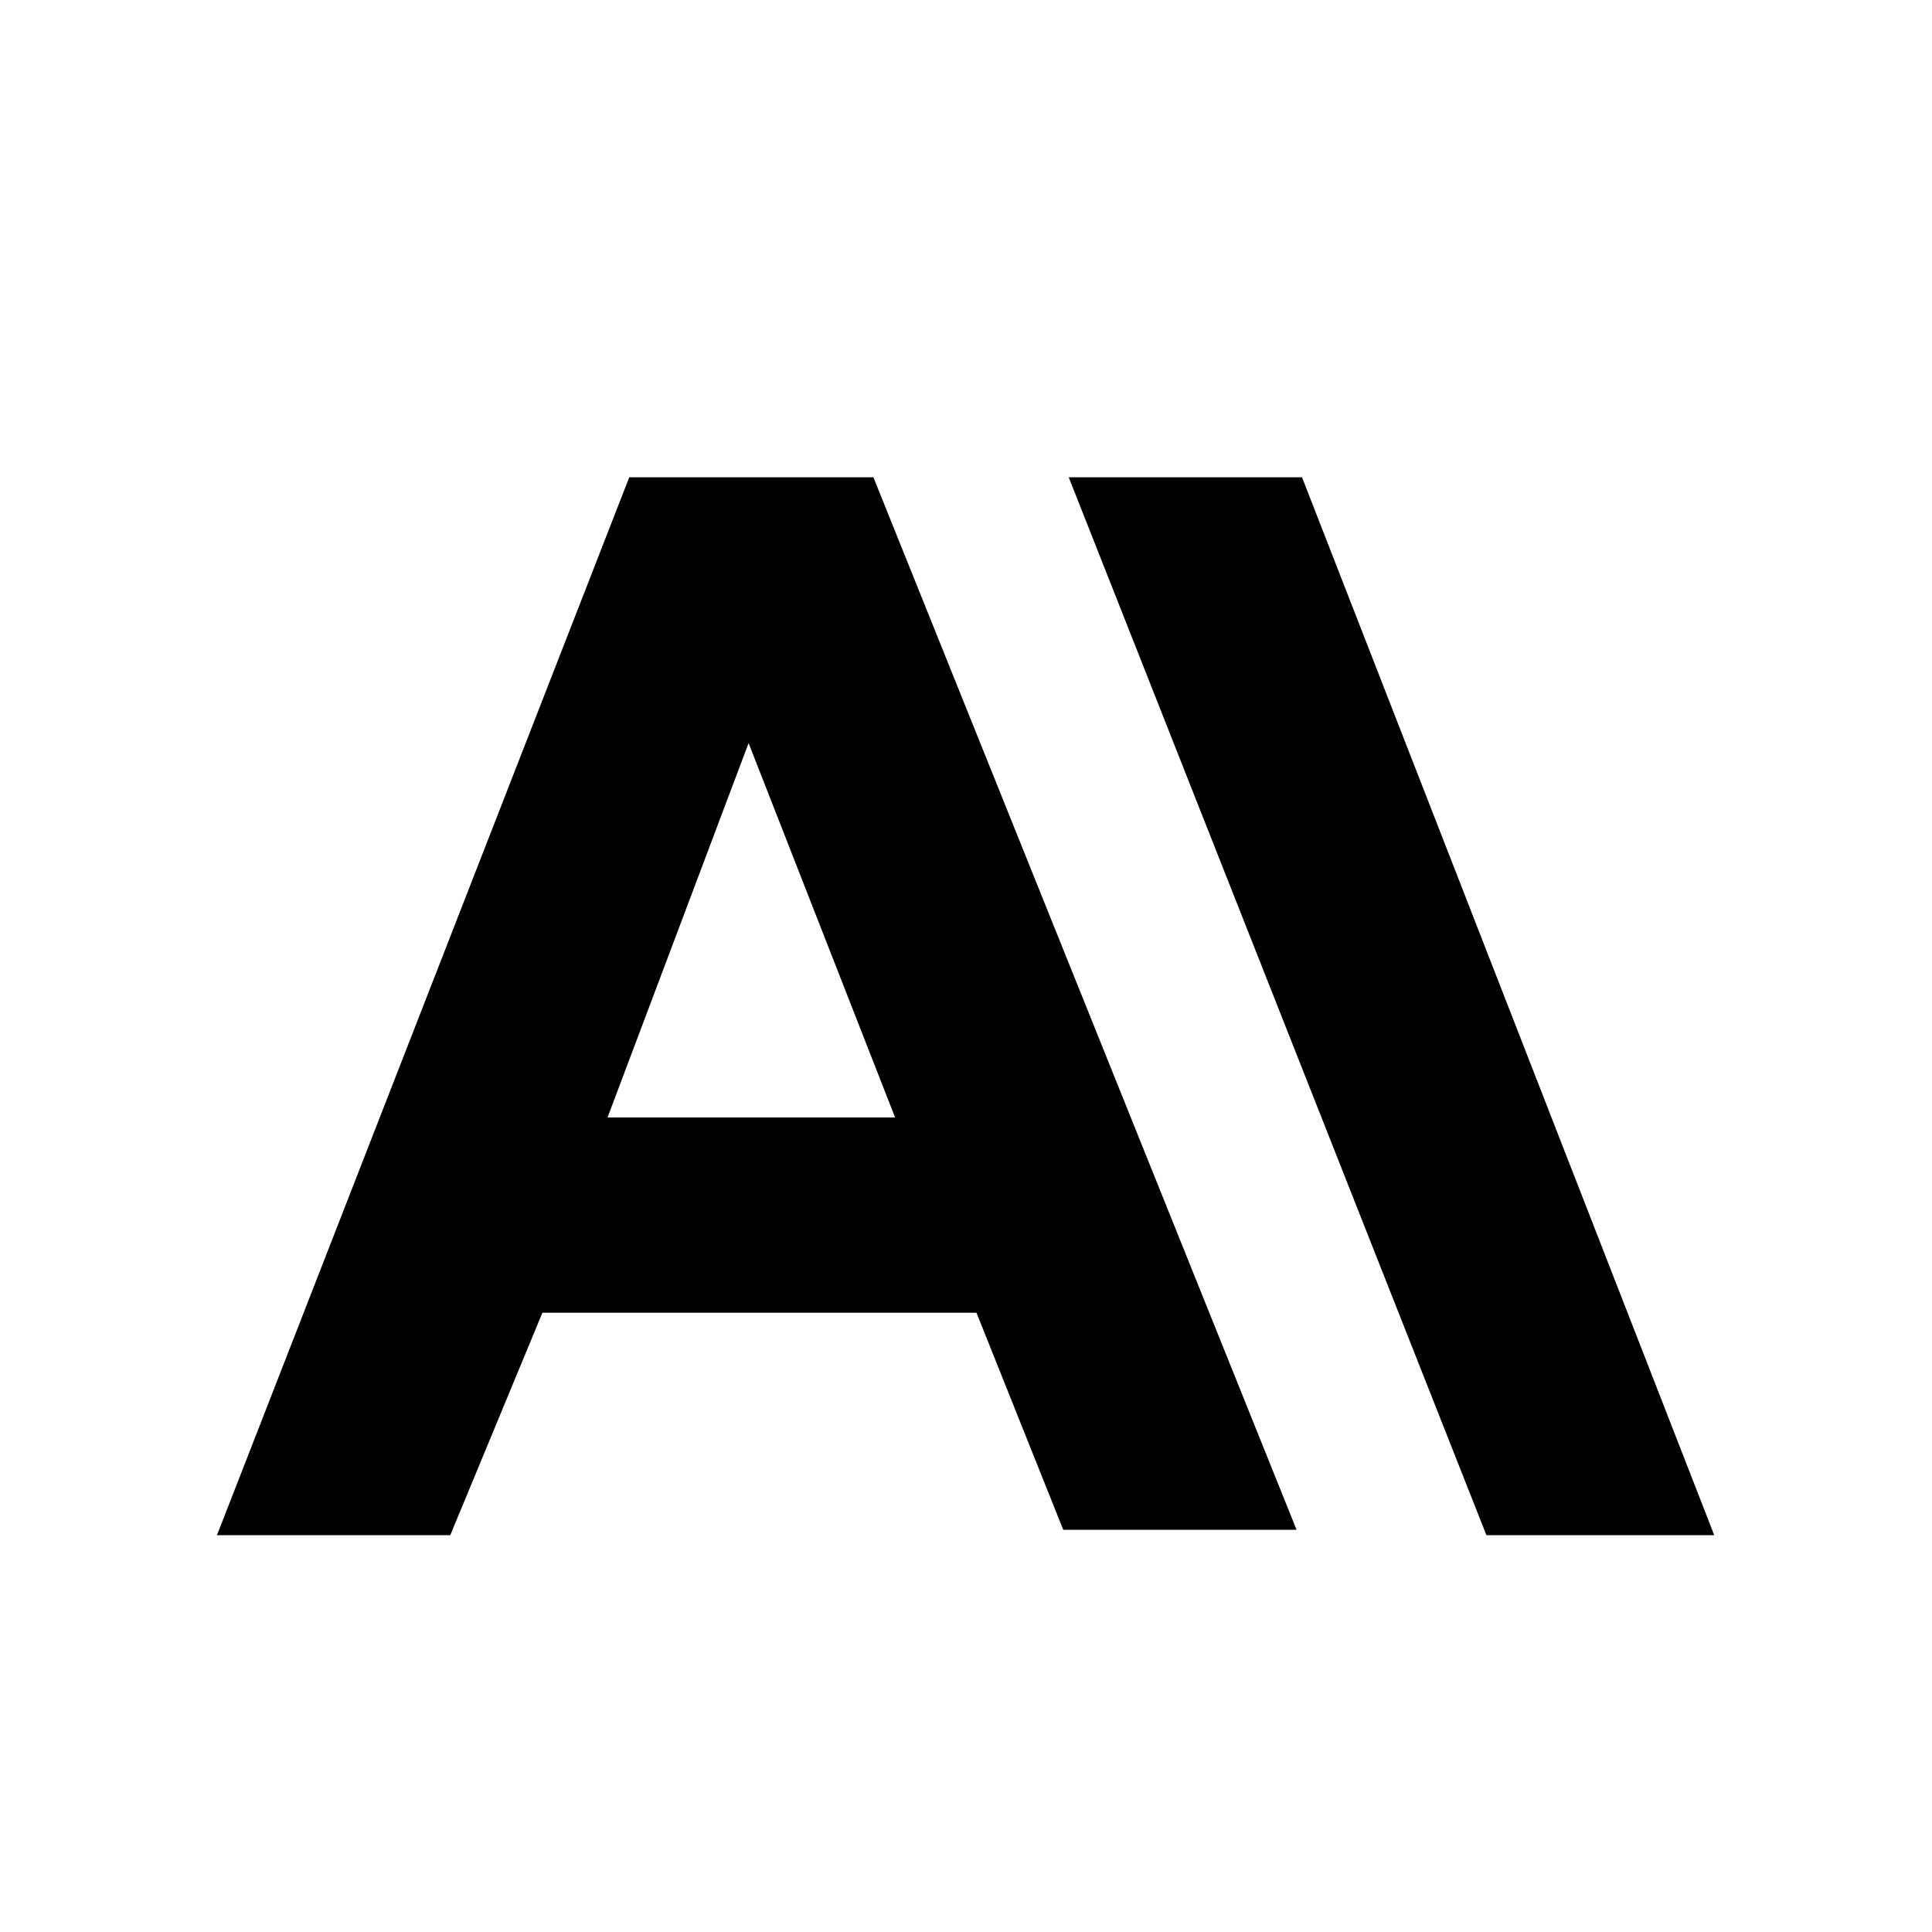
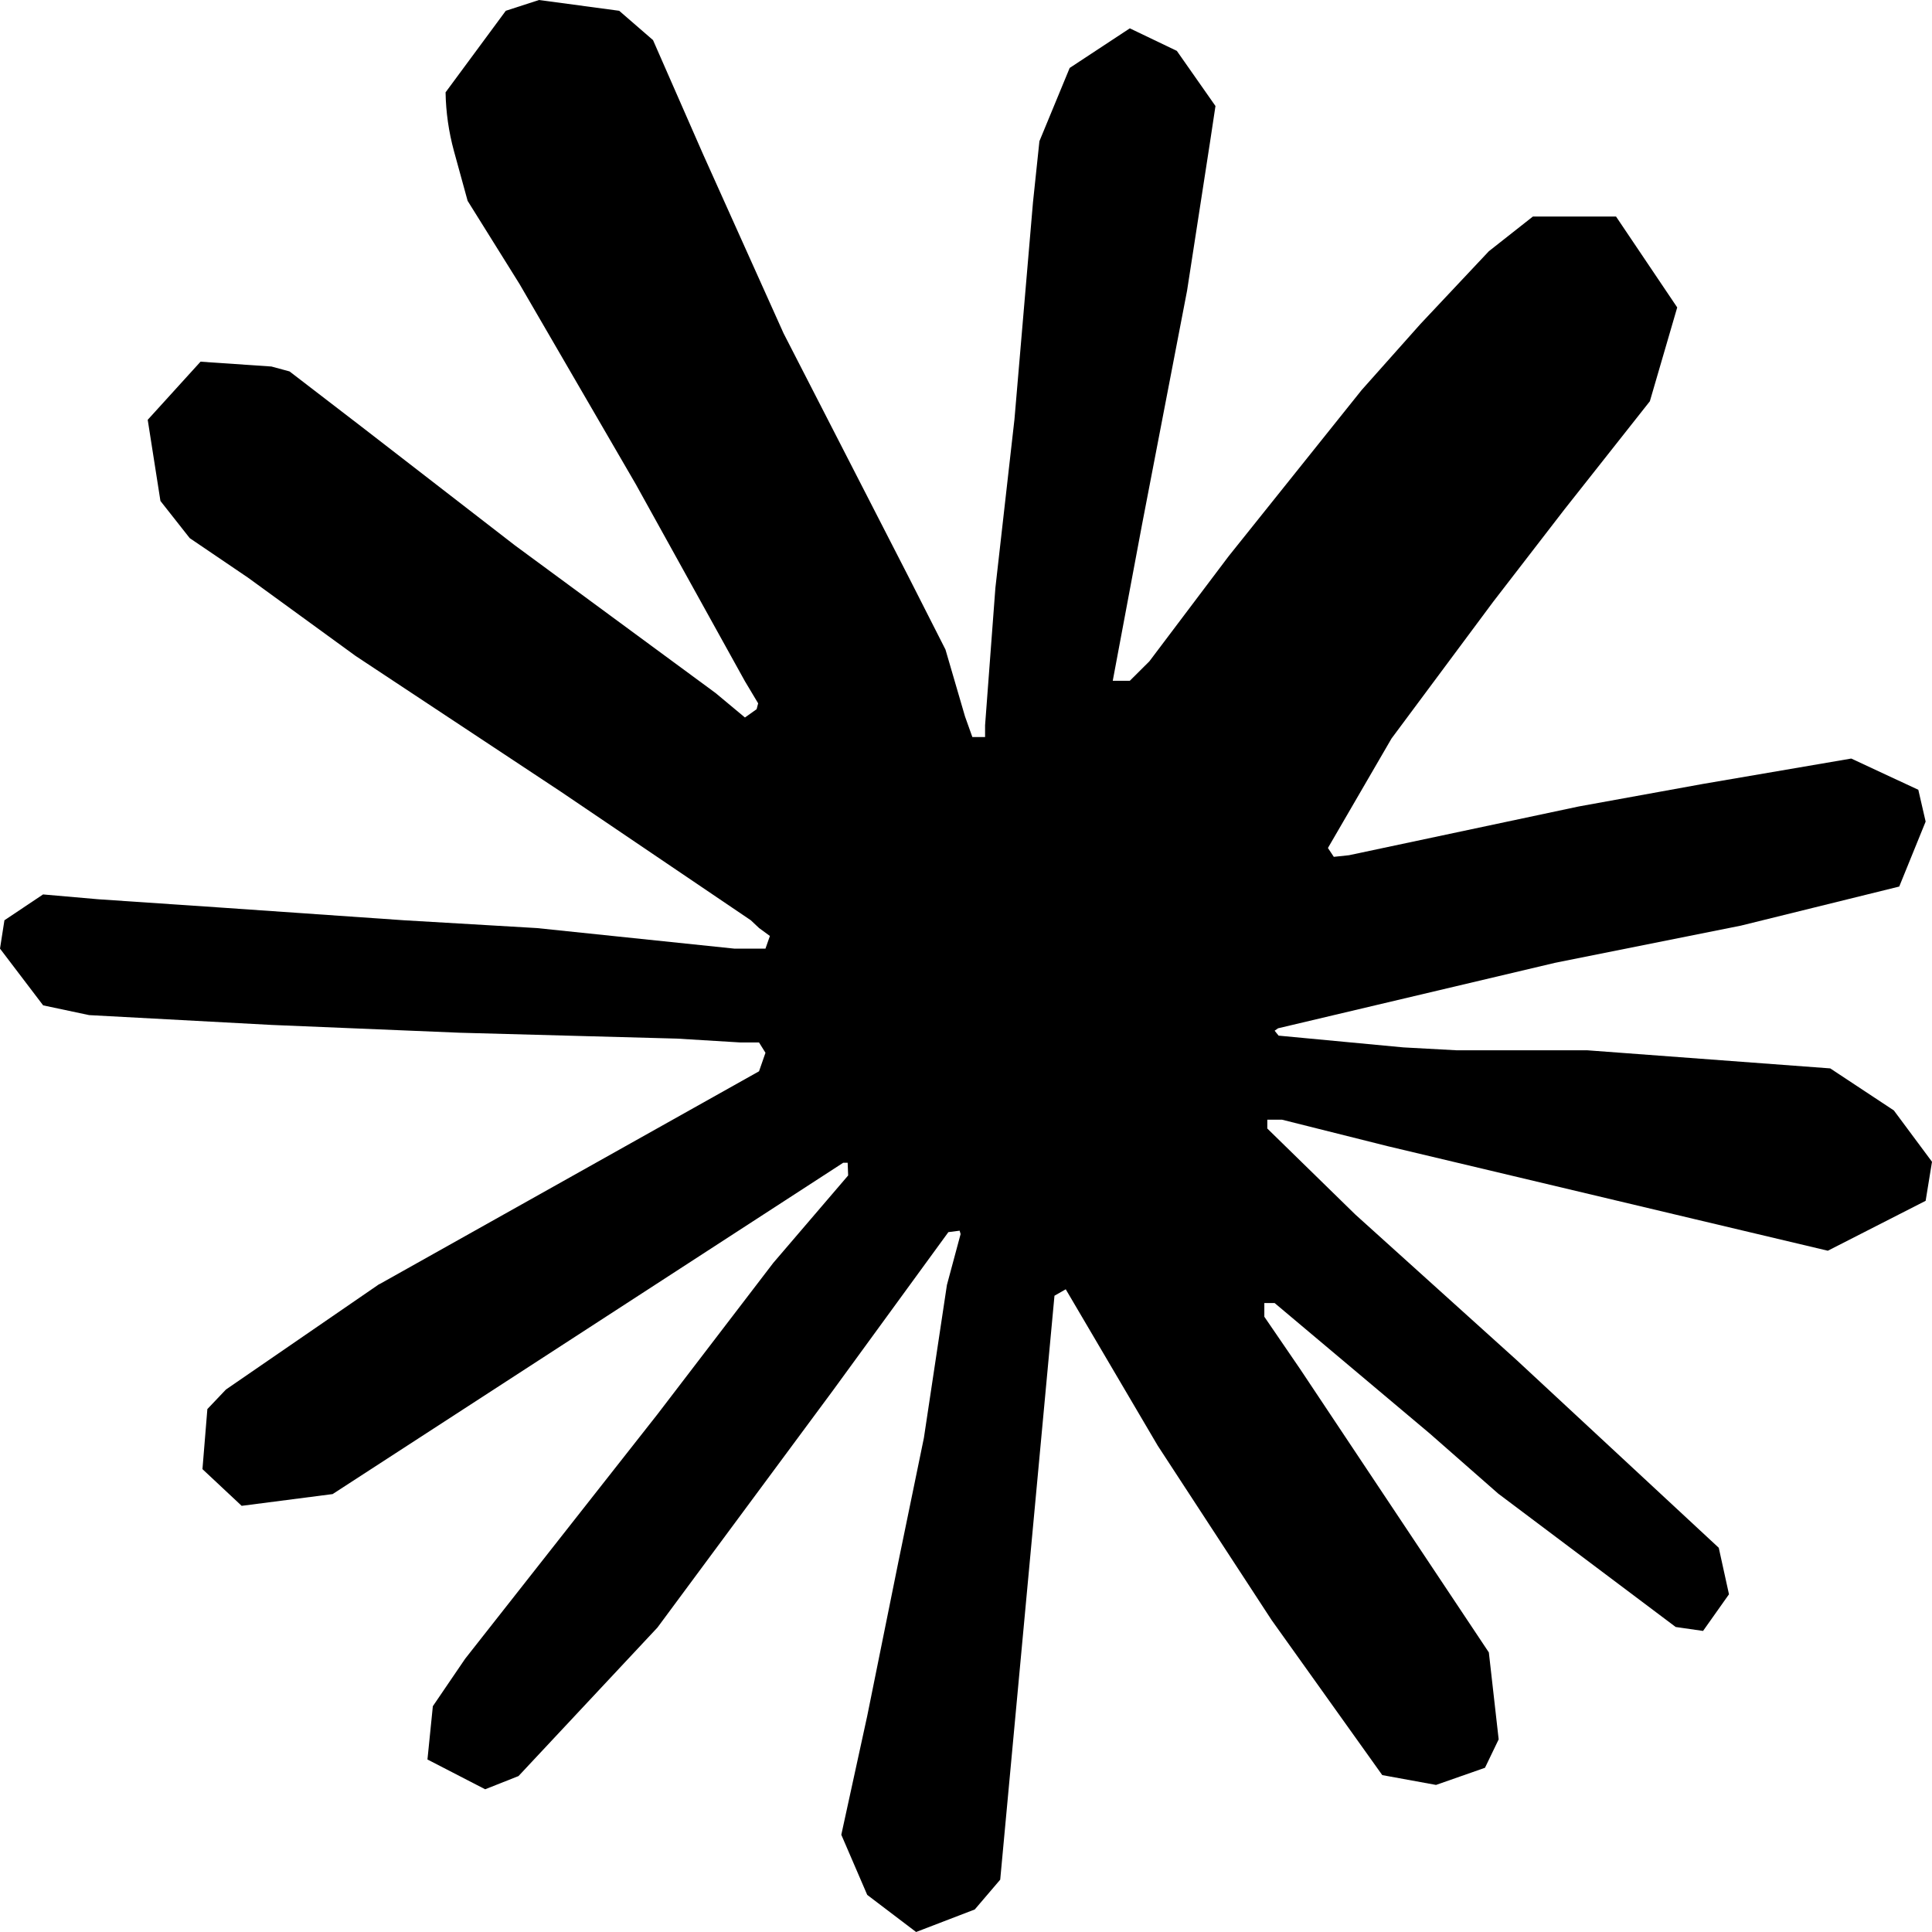
- <svg xmlns="http://www.w3.org/2000/svg" width="24" height="24" viewBox="0 0 40 40">
-   <path d="M26.957 9.882H22.127L30.775 31.785H35.492L26.957 9.882ZM13.028 9.882L4.492 31.785H9.322L11.23 27.179H20.217L22.013 31.672H26.844L18.083 9.882H13.028ZM12.578 23.136L15.499 15.385L18.532 23.136H12.578Z" fill="currentColor" />
+ <svg xmlns="http://www.w3.org/2000/svg" fill="currentColor" fill-rule="evenodd" height="1em" style="flex:none;line-height:1" viewBox="0 0 24 24" width="1em">
+   <path d="M4.709 15.955l4.72-2.647.08-.23-.08-.128H9.2l-.79-.048-2.698-.073-2.339-.097-2.266-.122-.571-.121L0 11.784l.055-.352.48-.321.686.06 1.52.103 2.278.158 1.652.097 2.449.255h.389l.055-.157-.134-.098-.103-.097-2.358-1.596-2.552-1.688-1.336-.972-.724-.491-.364-.462-.158-1.008.656-.722.881.06.225.061.893.686 1.908 1.476 2.491 1.833.365.304.145-.103.019-.073-.164-.274-1.355-2.446-1.446-2.49-.644-1.032-.17-.619a2.97 2.97 0 01-.104-.729L6.283.134 6.696 0l.996.134.42.364.62 1.414 1.002 2.229 1.555 3.03.456.898.243.832.091.255h.158V9.01l.128-1.706.237-2.095.23-2.695.08-.76.376-.91.747-.492.584.28.48.685-.067.444-.286 1.851-.559 2.903-.364 1.942h.212l.243-.242.985-1.306 1.652-2.064.73-.82.85-.904.547-.431h1.033l.76 1.129-.34 1.166-1.064 1.347-.881 1.142-1.264 1.7-.79 1.36.073.11.188-.02 2.856-.606 1.543-.28 1.841-.315.833.388.091.395-.328.807-1.969.486-2.309.462-3.439.813-.042.03.049.061 1.549.146.662.036h1.622l3.02.225.79.522.474.638-.079.485-1.215.62-1.64-.389-3.829-.91-1.312-.329h-.182v.11l1.093 1.068 2.006 1.81 2.509 2.33.127.578-.322.455-.34-.049-2.205-1.657-.851-.747-1.926-1.62h-.128v.17l.444.649 2.345 3.521.122 1.08-.17.353-.608.213-.668-.122-1.374-1.925-1.415-2.167-1.143-1.943-.14.08-.674 7.254-.316.37-.729.28-.607-.461-.322-.747.322-1.476.389-1.924.315-1.53.286-1.9.17-.632-.012-.042-.14.018-1.434 1.967-2.18 2.945-1.726 1.845-.414.164-.717-.37.067-.662.401-.589 2.388-3.036 1.44-1.882.93-1.086-.006-.158h-.055L4.132 18.56l-1.13.146-.487-.456.061-.746.231-.243 1.908-1.312-.006.006z" />
</svg>
